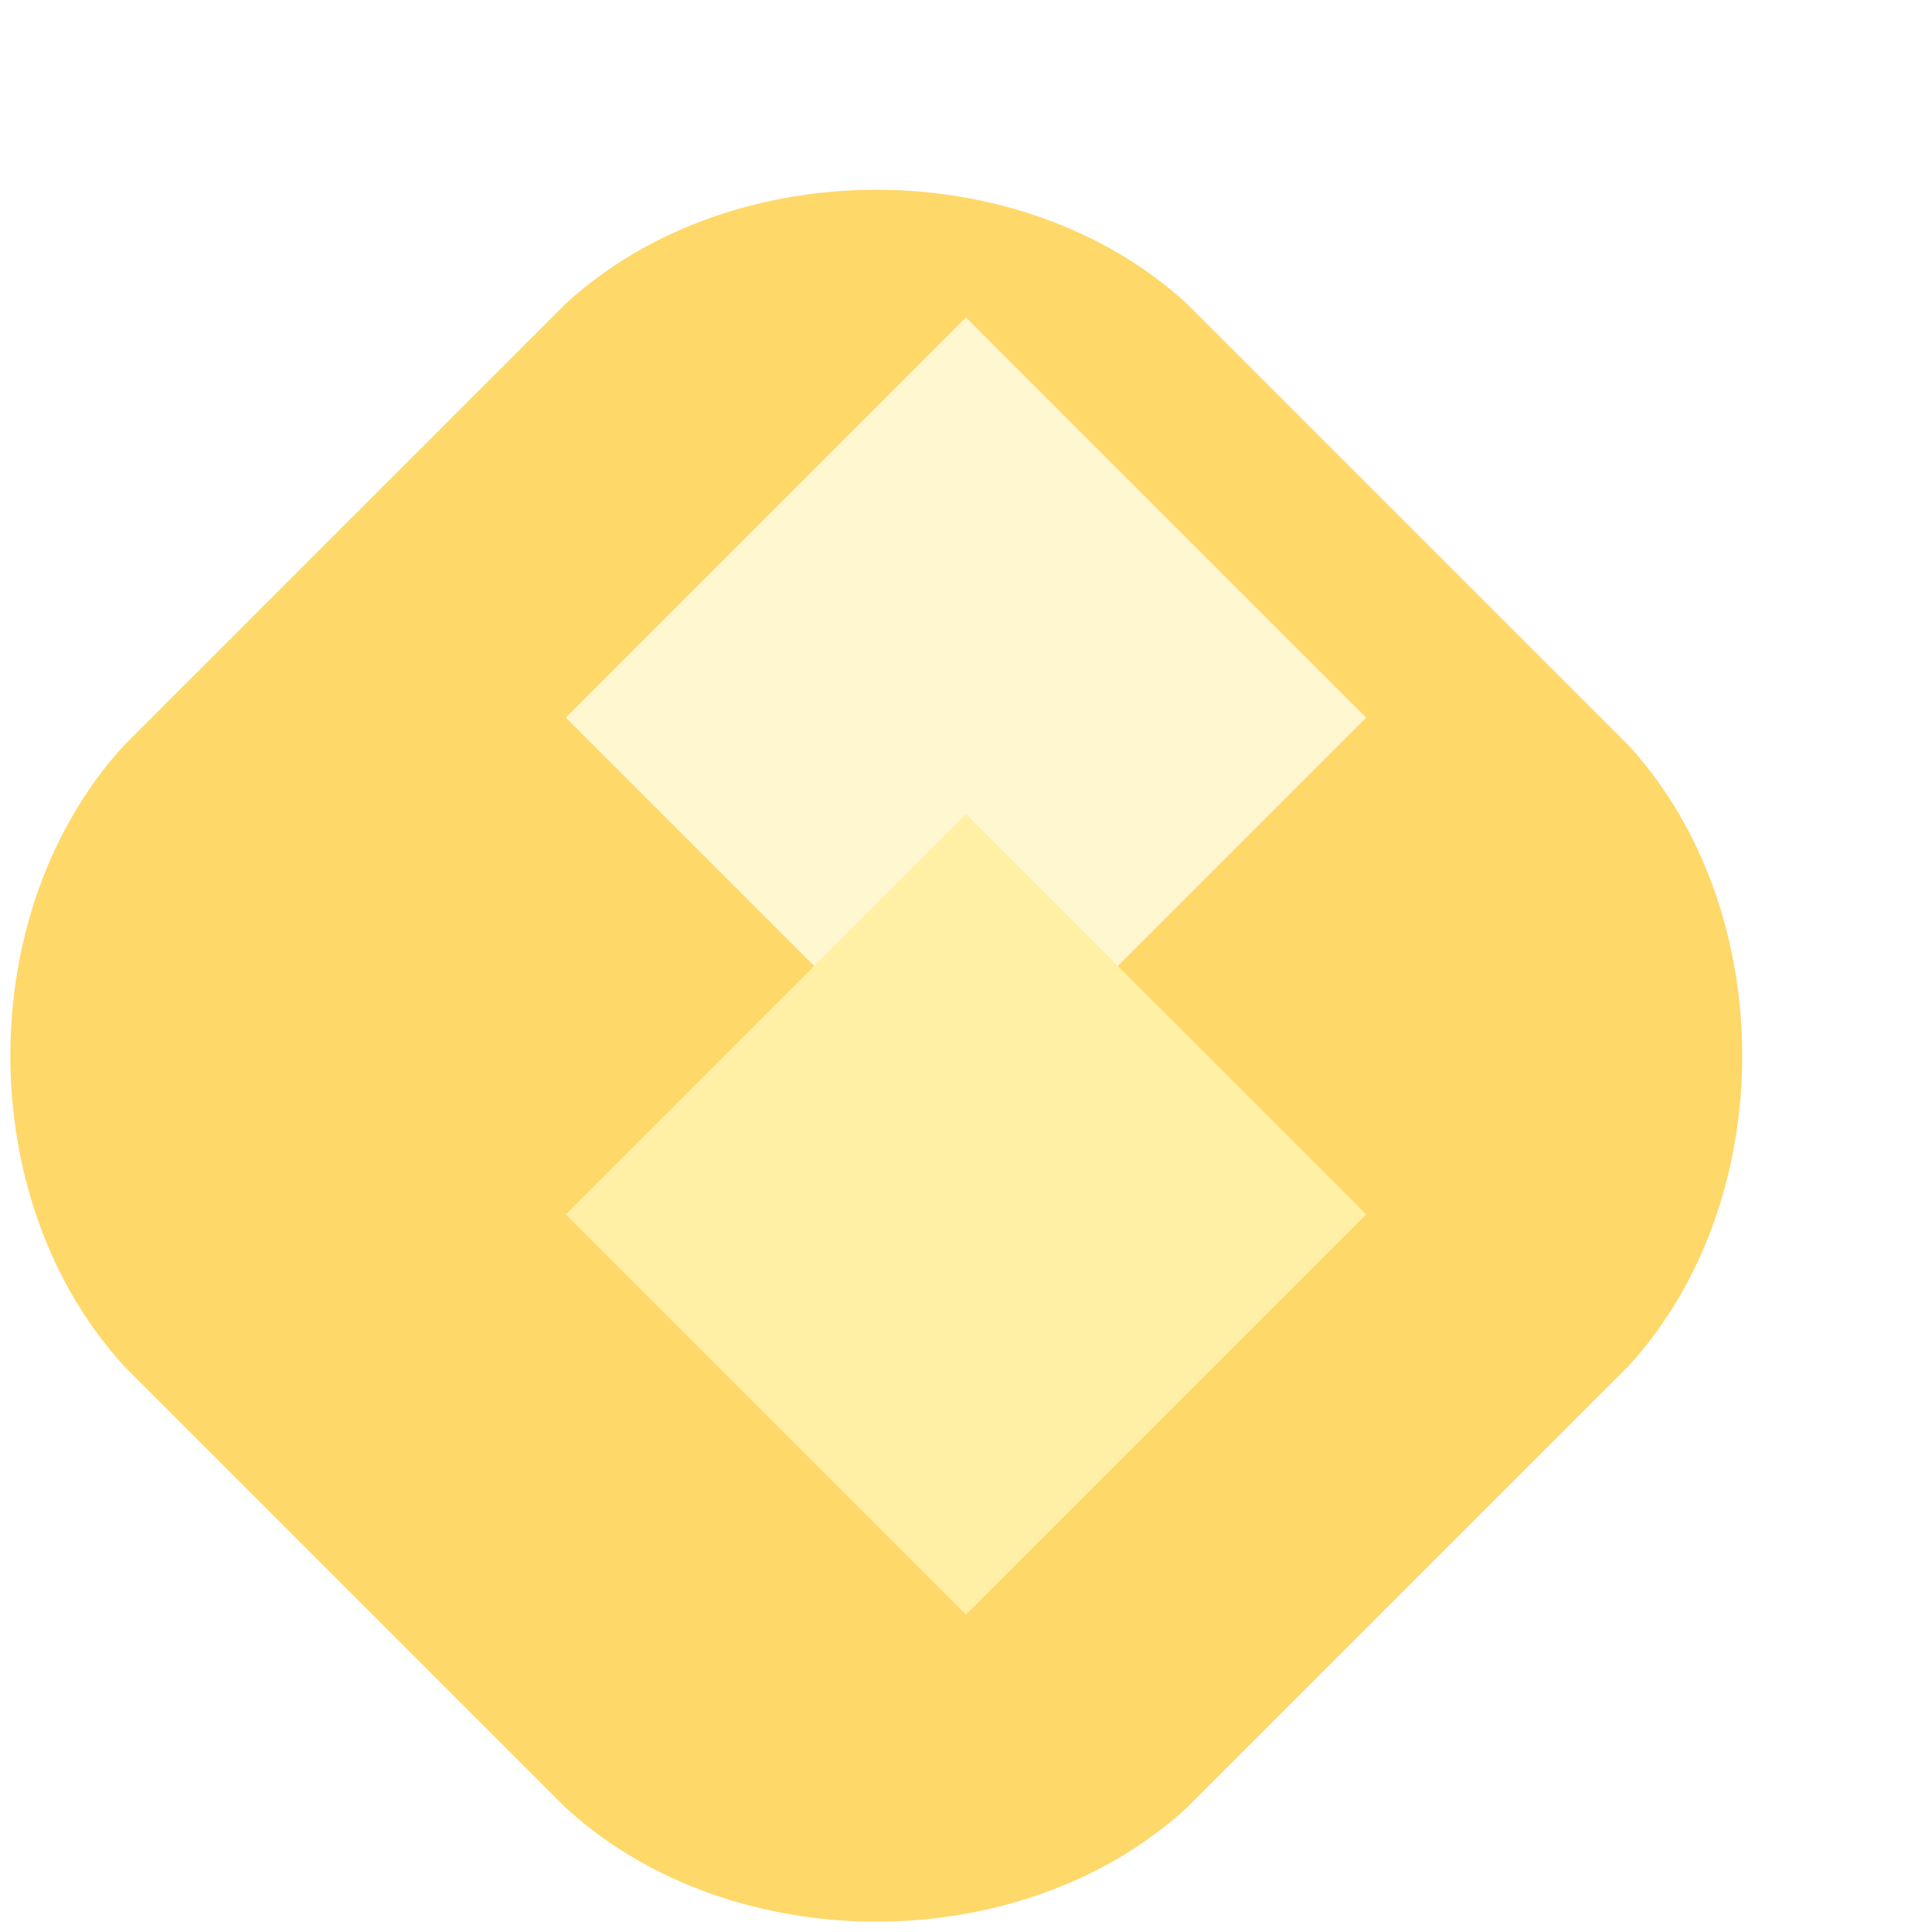
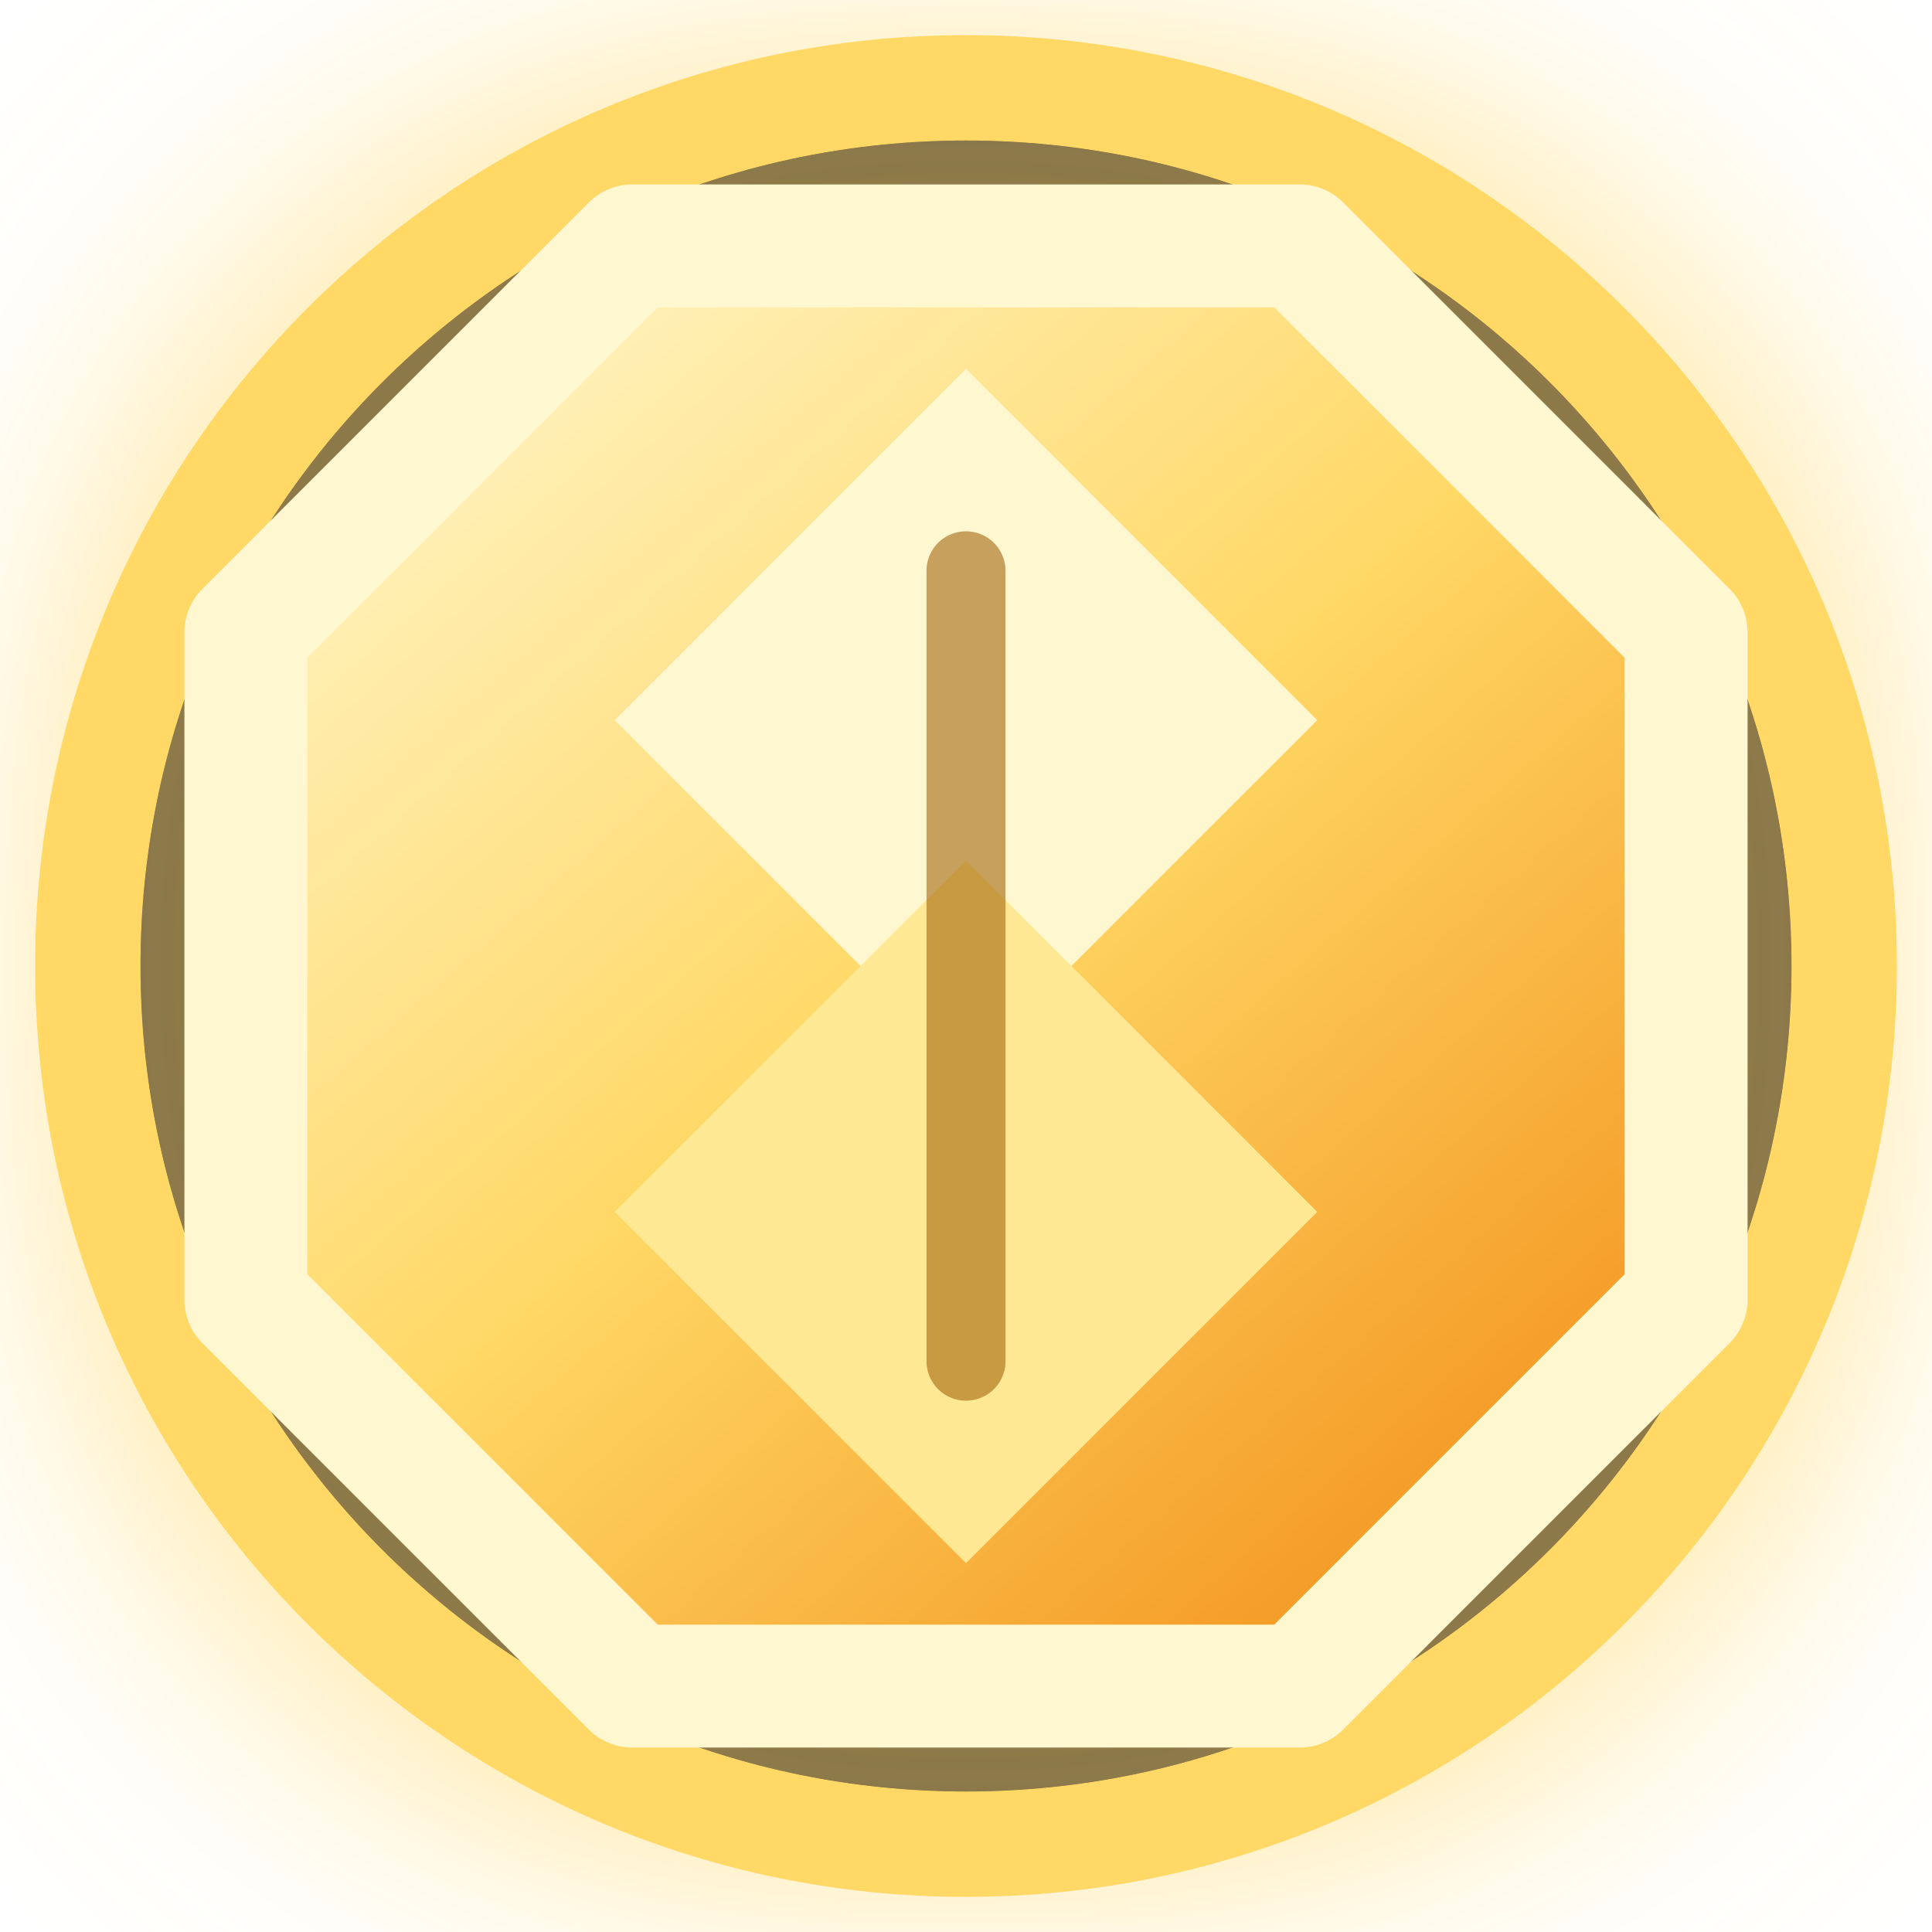
- <svg xmlns="http://www.w3.org/2000/svg" width="14" height="14" viewBox="0 0 14 14" fill="none">
-   <path d="M4.1 2.2C5.3 1.1 7.4 1.1 8.6 2.2L11.8 5.4C12.9 6.6 12.9 8.7 11.8 9.9L8.6 13.1C7.4 14.2 5.3 14.2 4.1 13.1L0.9 9.9C-0.2 8.7 -0.2 6.6 0.9 5.4L4.1 2.2Z" fill="#FFD86A" />
-   <path d="M4.1 5.2L7 2.3L9.9 5.2L7 8.1L4.1 5.2Z" fill="#FFF7CF" />
-   <path d="M4.1 8.8L7 5.9L9.9 8.8L7 11.7L4.1 8.8Z" fill="#FFF0A6" />
+ <svg xmlns="http://www.w3.org/2000/svg" width="22" height="22" viewBox="0 0 22 22" fill="none" role="img" aria-label="Spark knot">
+   <defs>
+     <filter id="spark-knot-glow" x="-35%" y="-35%" width="170%" height="170%" color-interpolation-filters="sRGB">
+       <feDropShadow dx="0" dy="0" stdDeviation="1.8" flood-color="#FFD866" flood-opacity="0.9" />
+     </filter>
+     <linearGradient id="spark-core" x1="4" y1="3" x2="18" y2="19" gradientUnits="userSpaceOnUse">
+       <stop stop-color="#FFF7CF" />
+       <stop offset="0.48" stop-color="#FFD866" />
+       <stop offset="1" stop-color="#F28A15" />
+     </linearGradient>
+   </defs>
+   <circle cx="11" cy="11" r="10" fill="#33230A" fill-opacity="0.72" stroke="#FFD866" stroke-width="1.2" filter="url(#spark-knot-glow)" />
+   <path d="M7.2 2.8h7.6L19.2 7.2v7.6l-4.4 4.4H7.2l-4.4-4.4V7.2l4.4-4.4Z" fill="url(#spark-core)" stroke="#FFF7CF" stroke-width="1.4" stroke-linejoin="round" />
+   <path d="M7 8.2 11 4.2l4 4-4 4-4-4Z" fill="#FFF7CF" />
+   <path d="M7 13.8 11 9.8l4 4-4 4-4-4Z" fill="#FFE893" />
+   <path d="M11 6.5v9" stroke="#9A5A00" stroke-opacity="0.55" stroke-width="0.9" stroke-linecap="round" />
</svg>
